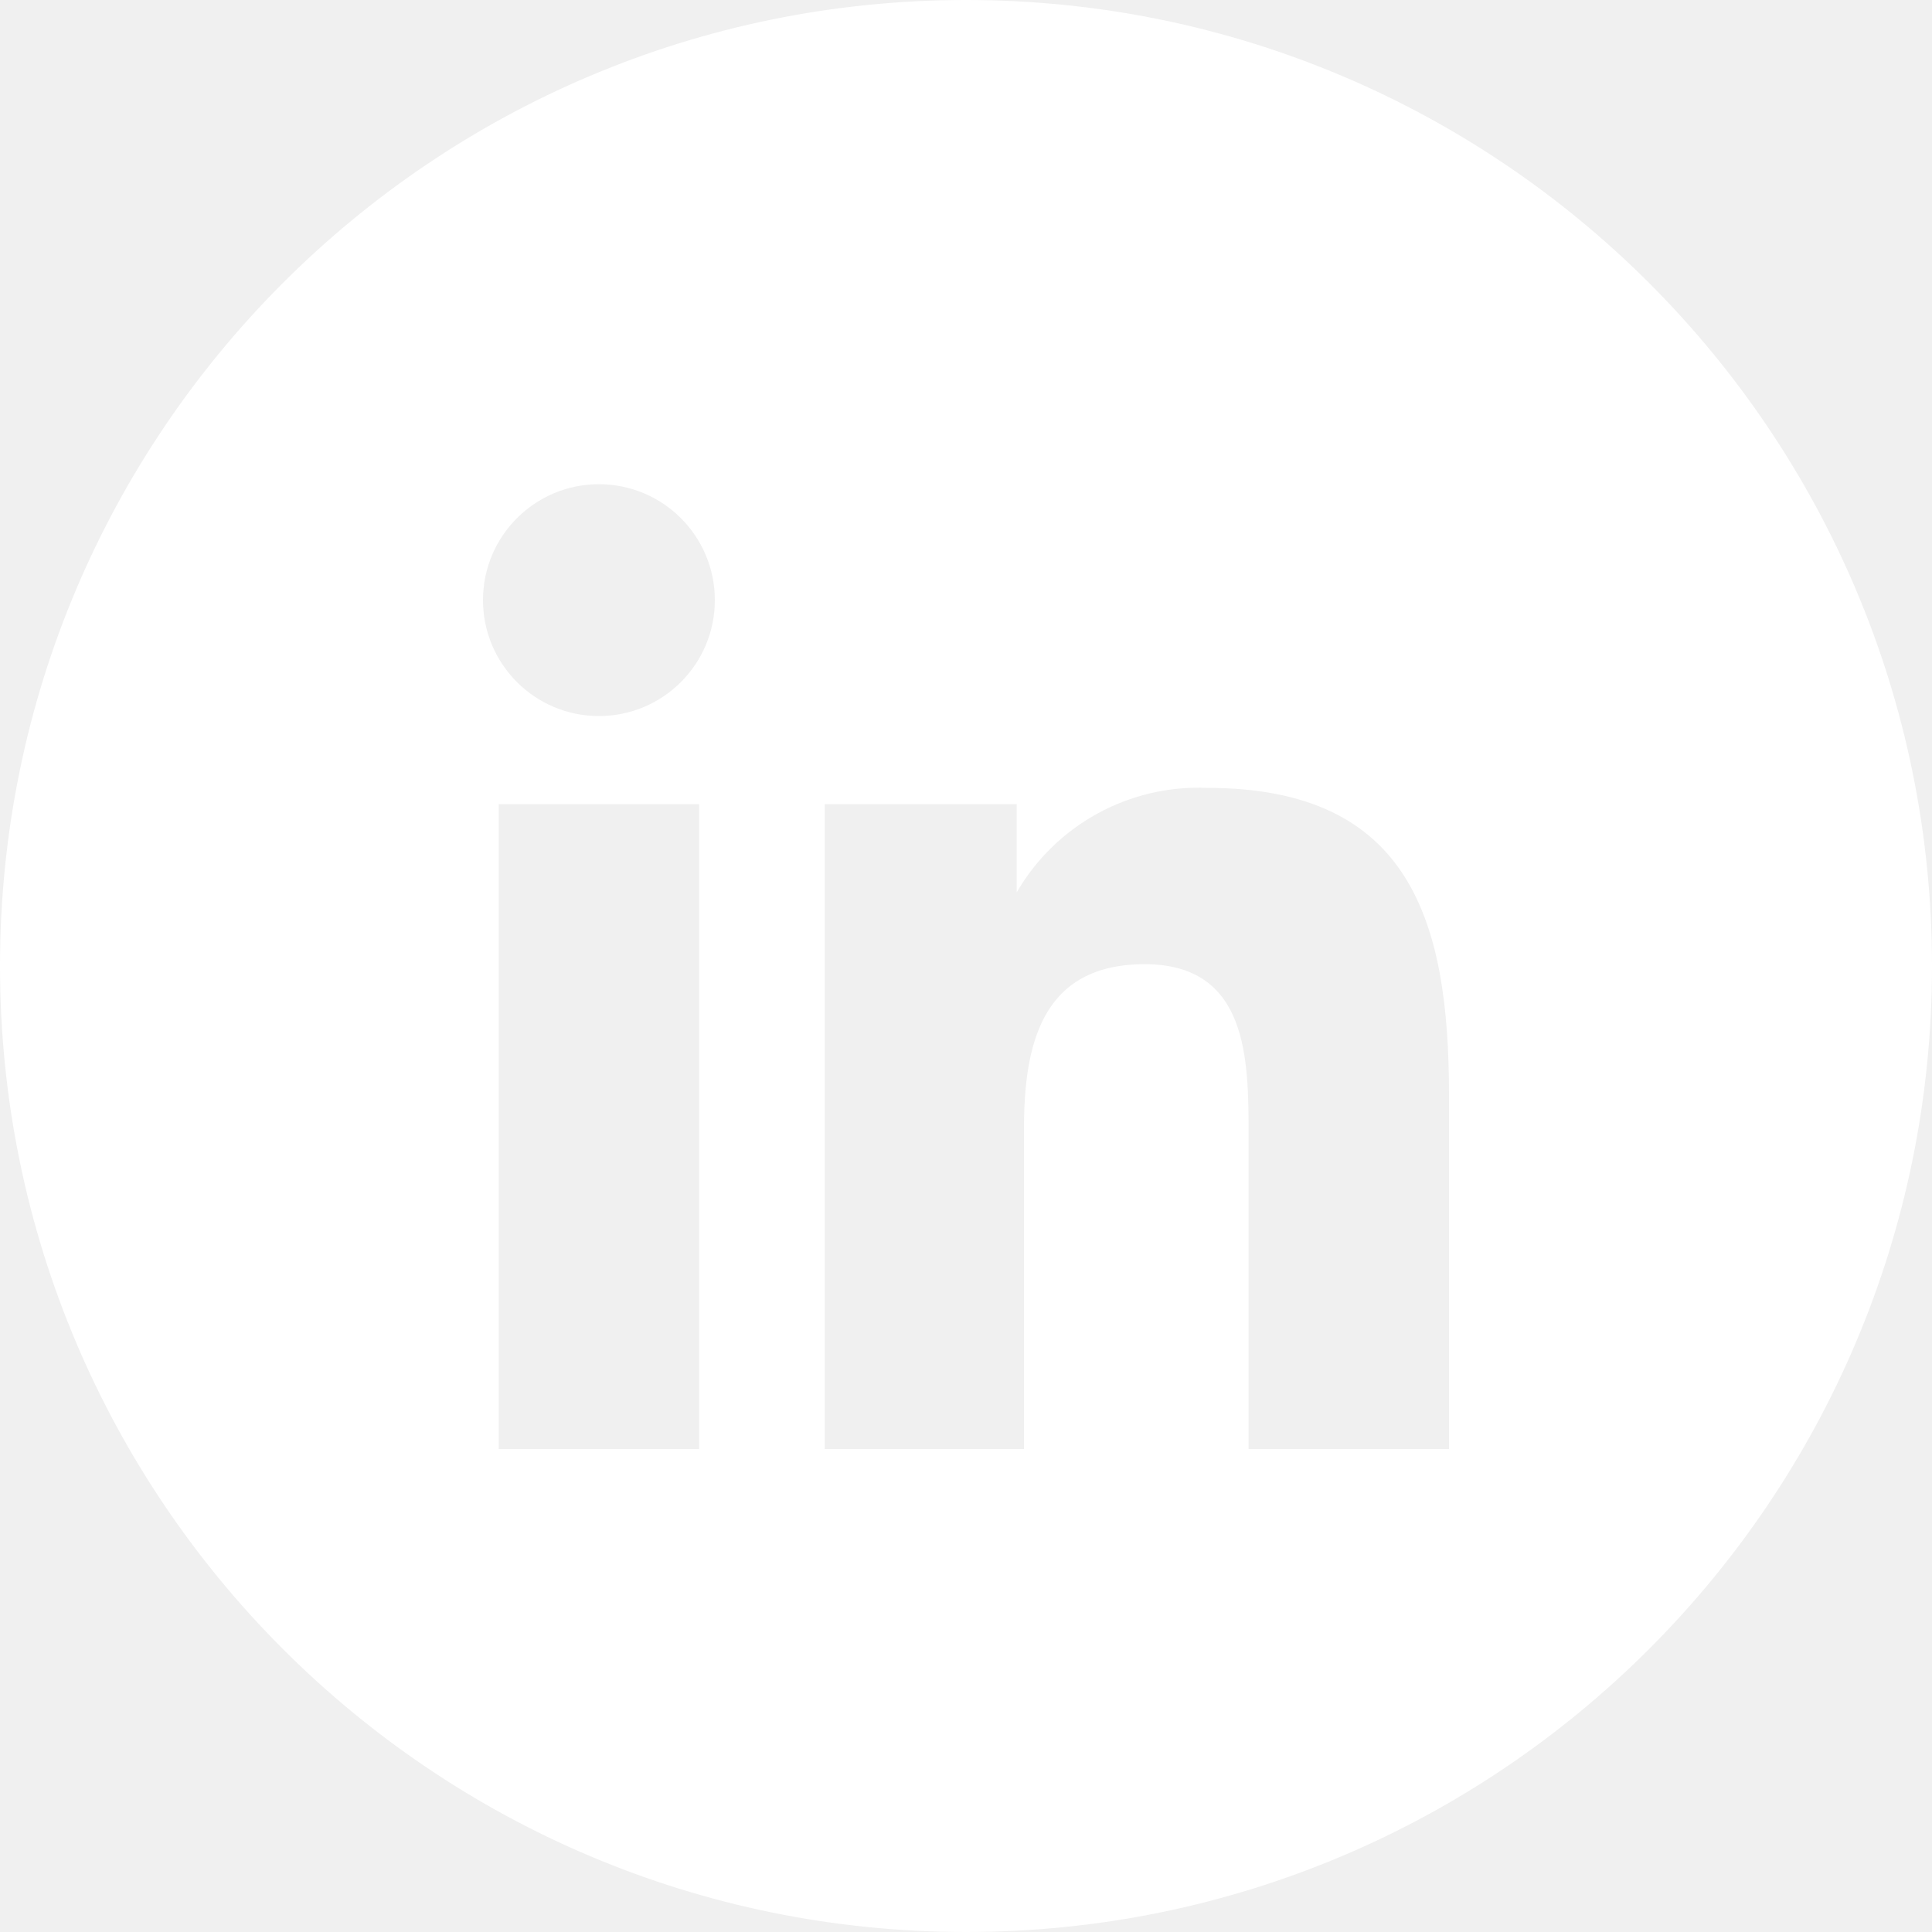
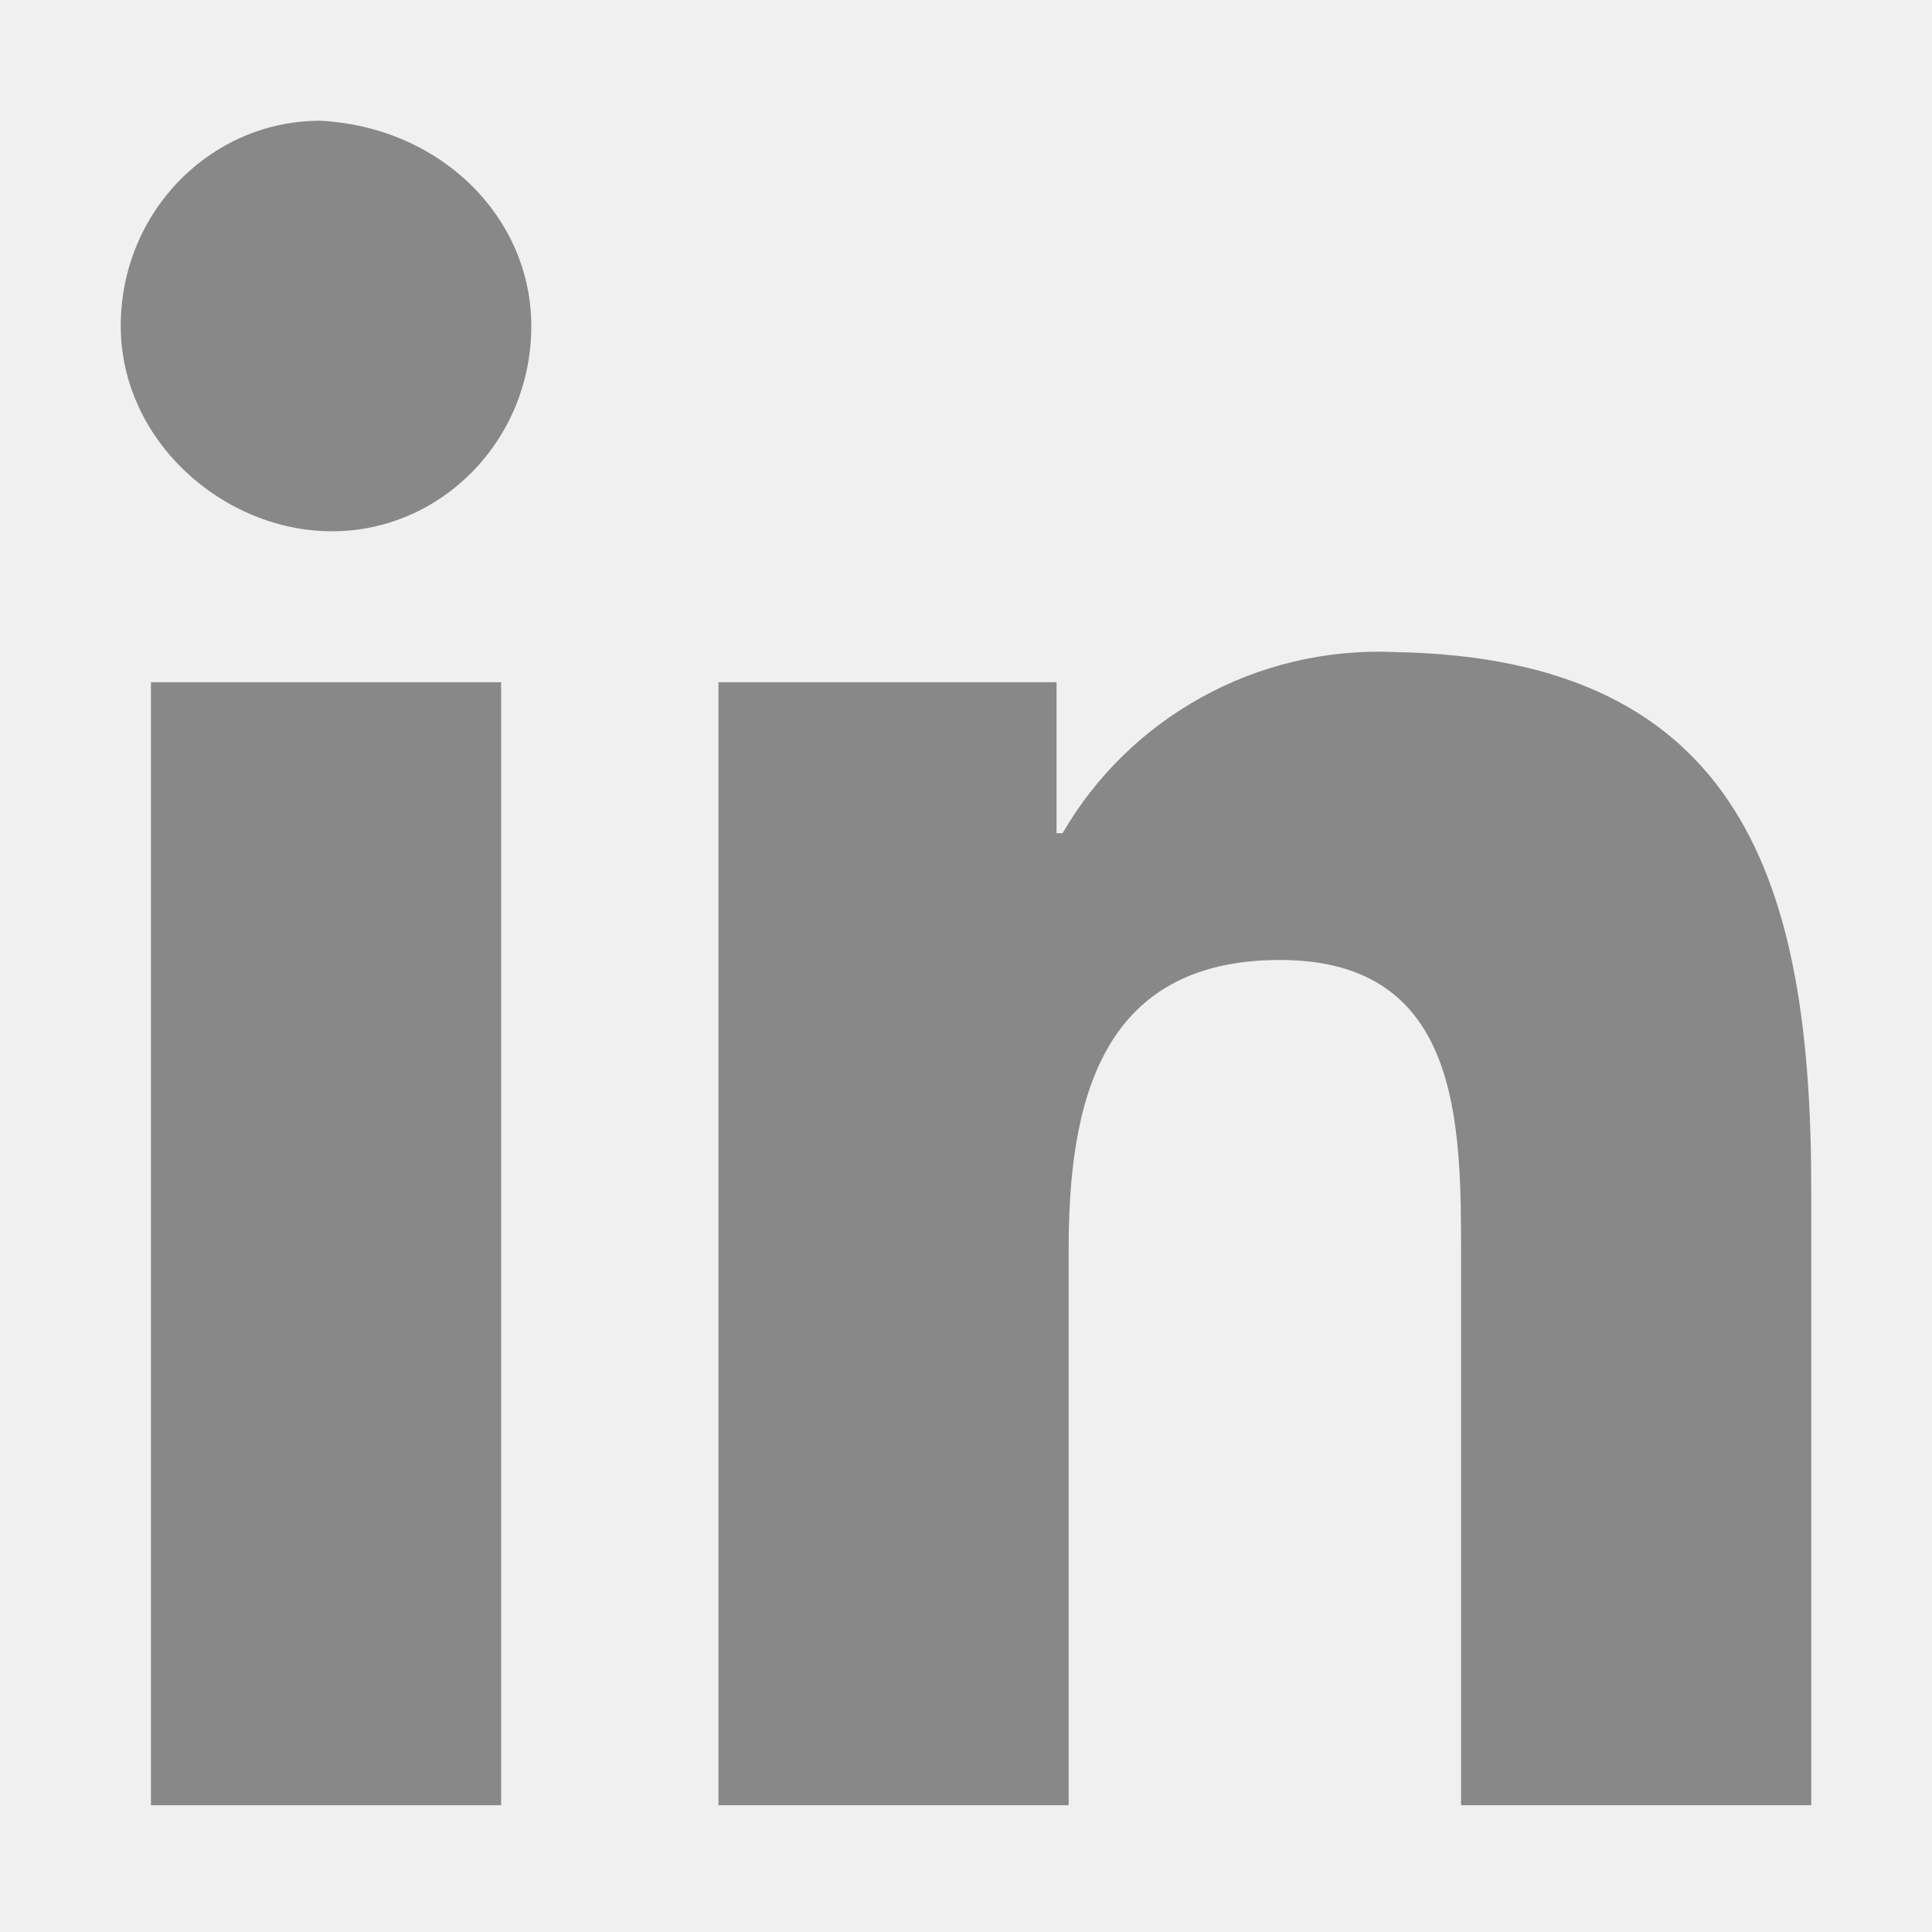
- <svg xmlns="http://www.w3.org/2000/svg" viewBox="0 0 32 32">
-   <g id="Layer_2" data-name="Layer 2">
-     <g id="Layer_1-2" data-name="Layer 1">
-       <path d="M16,0A16,16,0,1,0,32,16,16,16,0,0,0,16,0ZM11.58,24H8.26V13.32h3.32ZM9.92,11.86a1.92,1.92,0,1,1,1.92-1.92A1.92,1.92,0,0,1,9.92,11.86ZM24,24H20.68V18.8c0-1.24,0-2.83-1.72-2.83s-2,1.35-2,2.74V24H13.66V13.32h3.18v1.46h0A3.48,3.48,0,0,1,20,13.05c3.36,0,4,2.21,4,5.08Z" fill="#fff" />
+ <svg xmlns="http://www.w3.org/2000/svg" version="1.1" id="Layer_1" x="0px" y="0px" viewBox="0 0 32 32" enable-background="new 0 0 32 32" xml:space="preserve">
+   <g id="Layer_2">
+     <g id="Layer_1-2">
+       <path fill="#888888" d="M30,19.7v10.2h-5.8v-9.1c0-2.2,0-4.9-3-4.9s-3.5,2.4-3.5,4.8v9.2h-5.8V11.3h5.6v2.5h0.1    c1.1-1.9,3.2-3.1,5.5-3C28.9,10.9,30,14.7,30,19.7z" />
+       <rect x="2.5" y="11.3" fill="#888888" width="5.8" height="18.6" />
+       <path fill="#888888" d="M8.8,5.4c0,1.9-1.5,3.4-3.3,3.4S2,7.3,2,5.4c0-1.9,1.5-3.4,3.3-3.4c0,0,0,0,0,0C7.3,2.1,8.8,3.6,8.8,5.4z" />
    </g>
  </g>
</svg>
